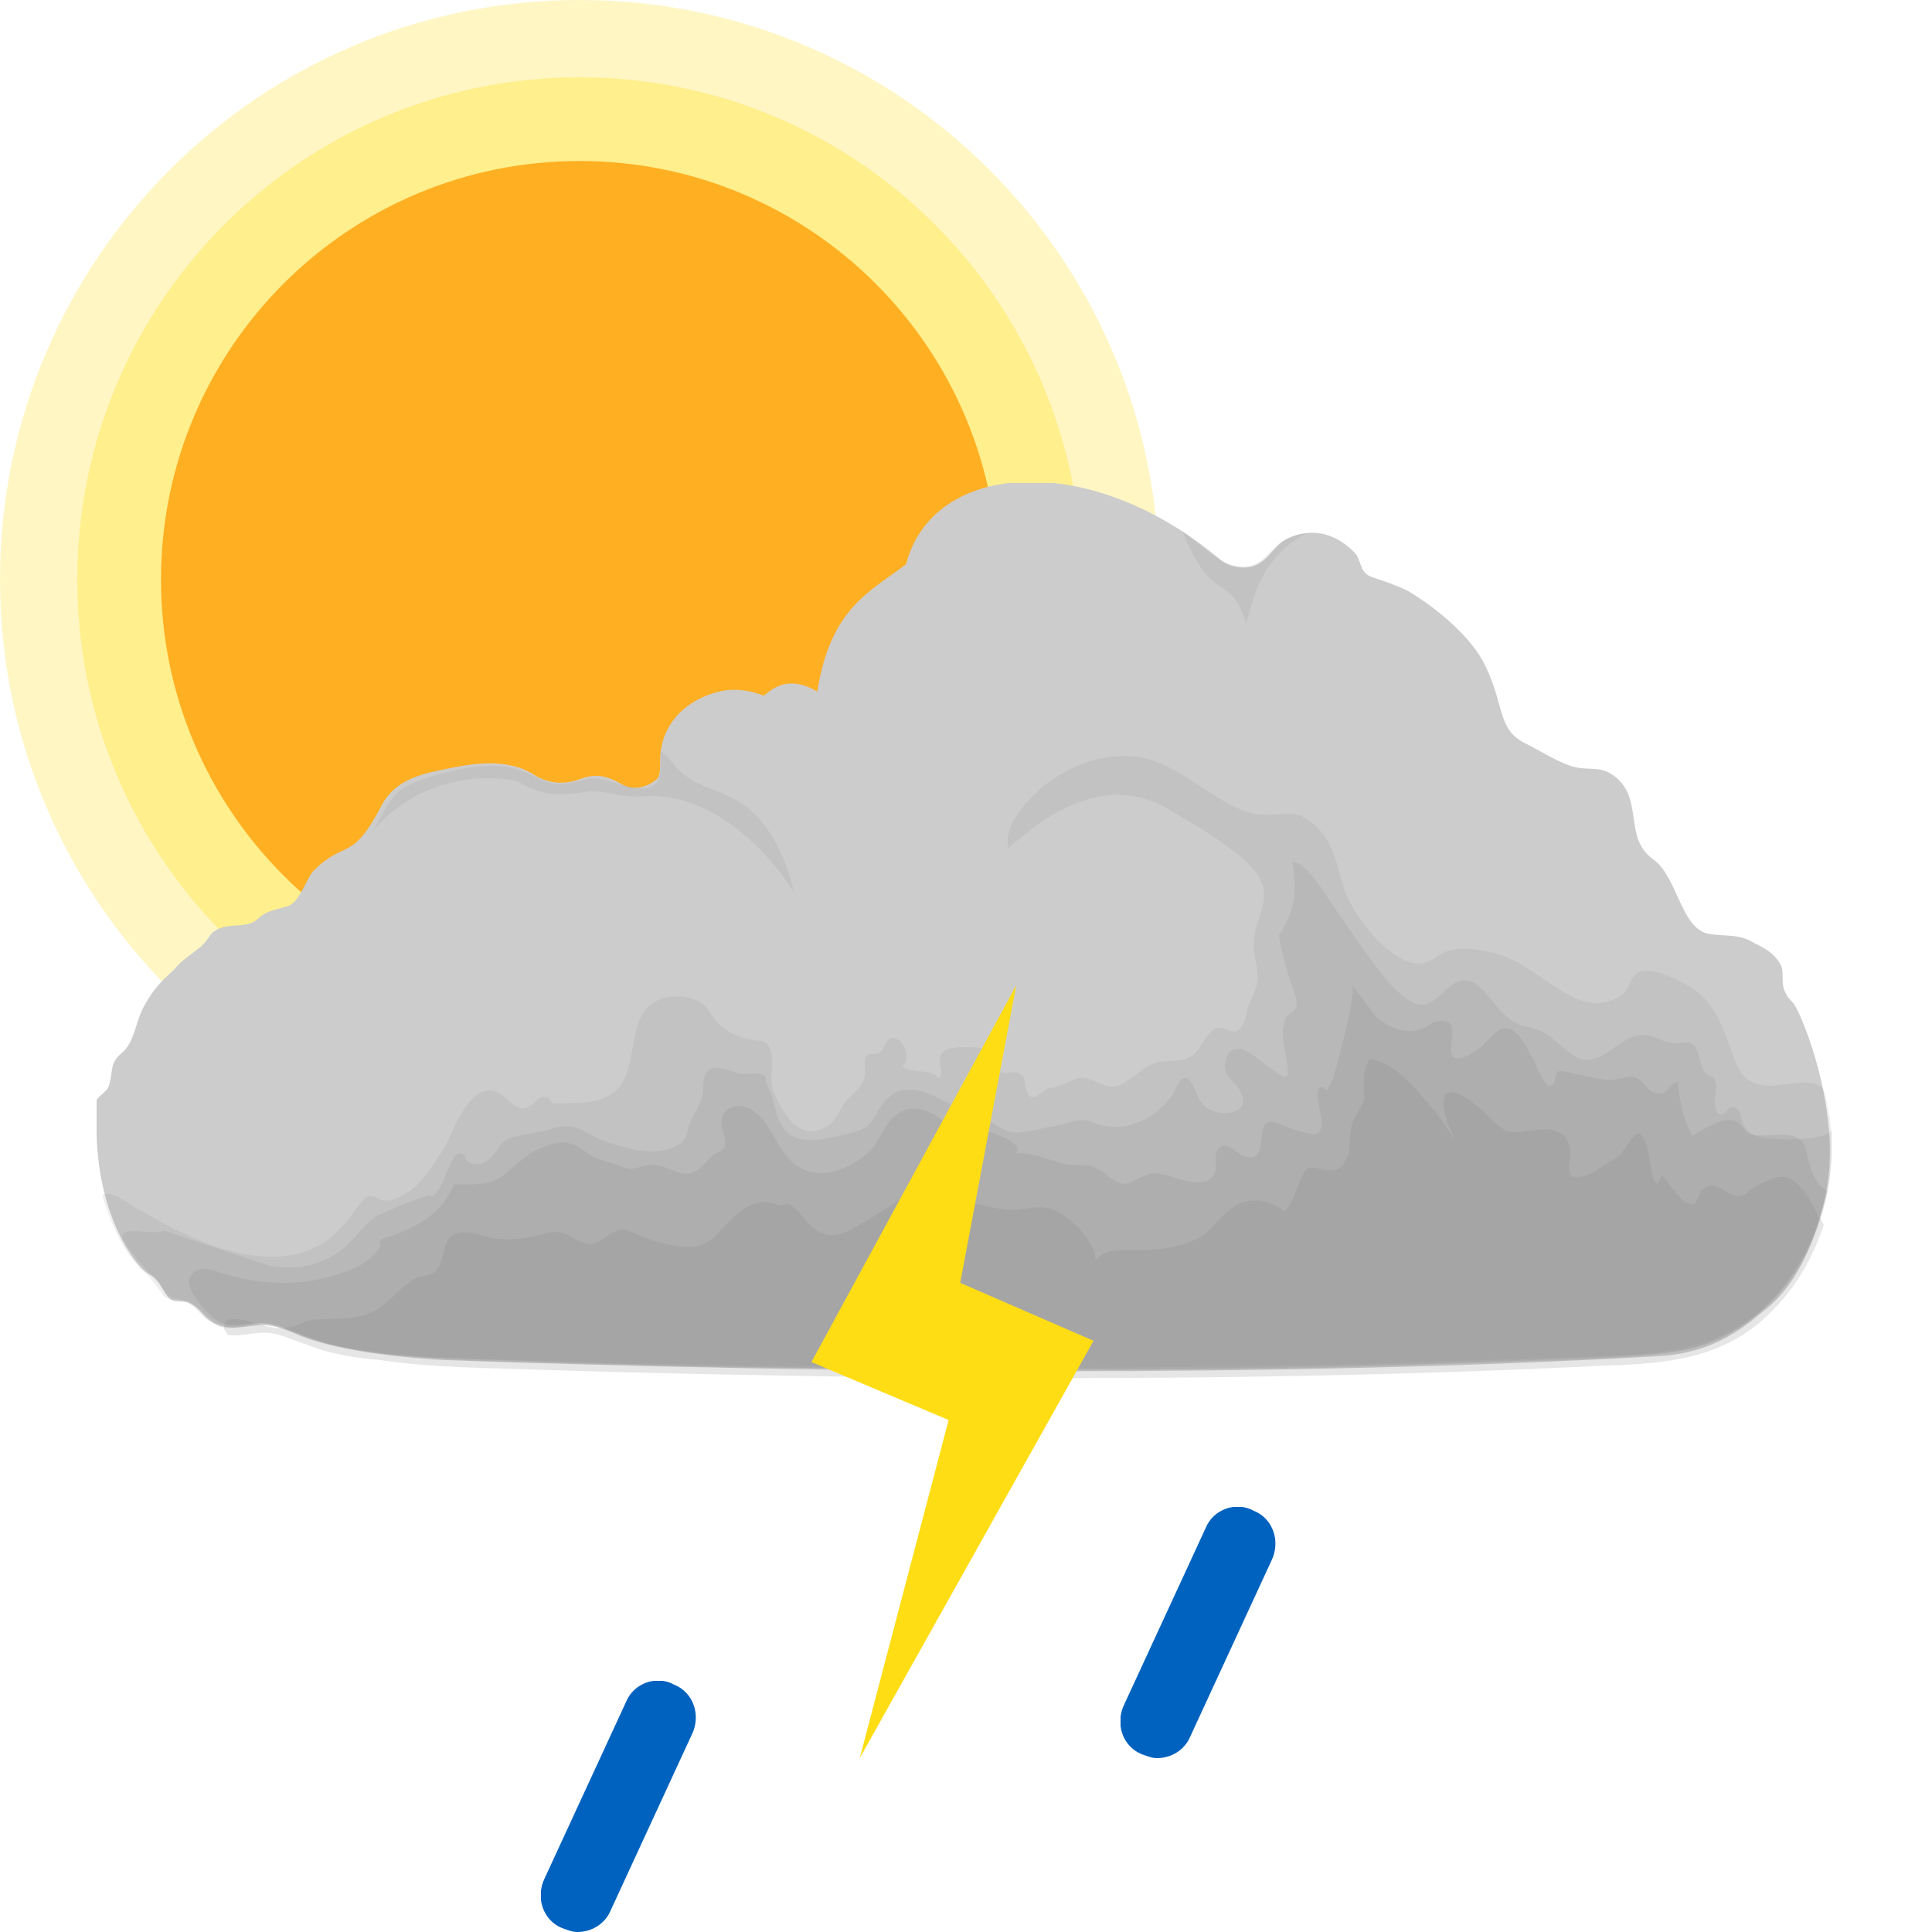
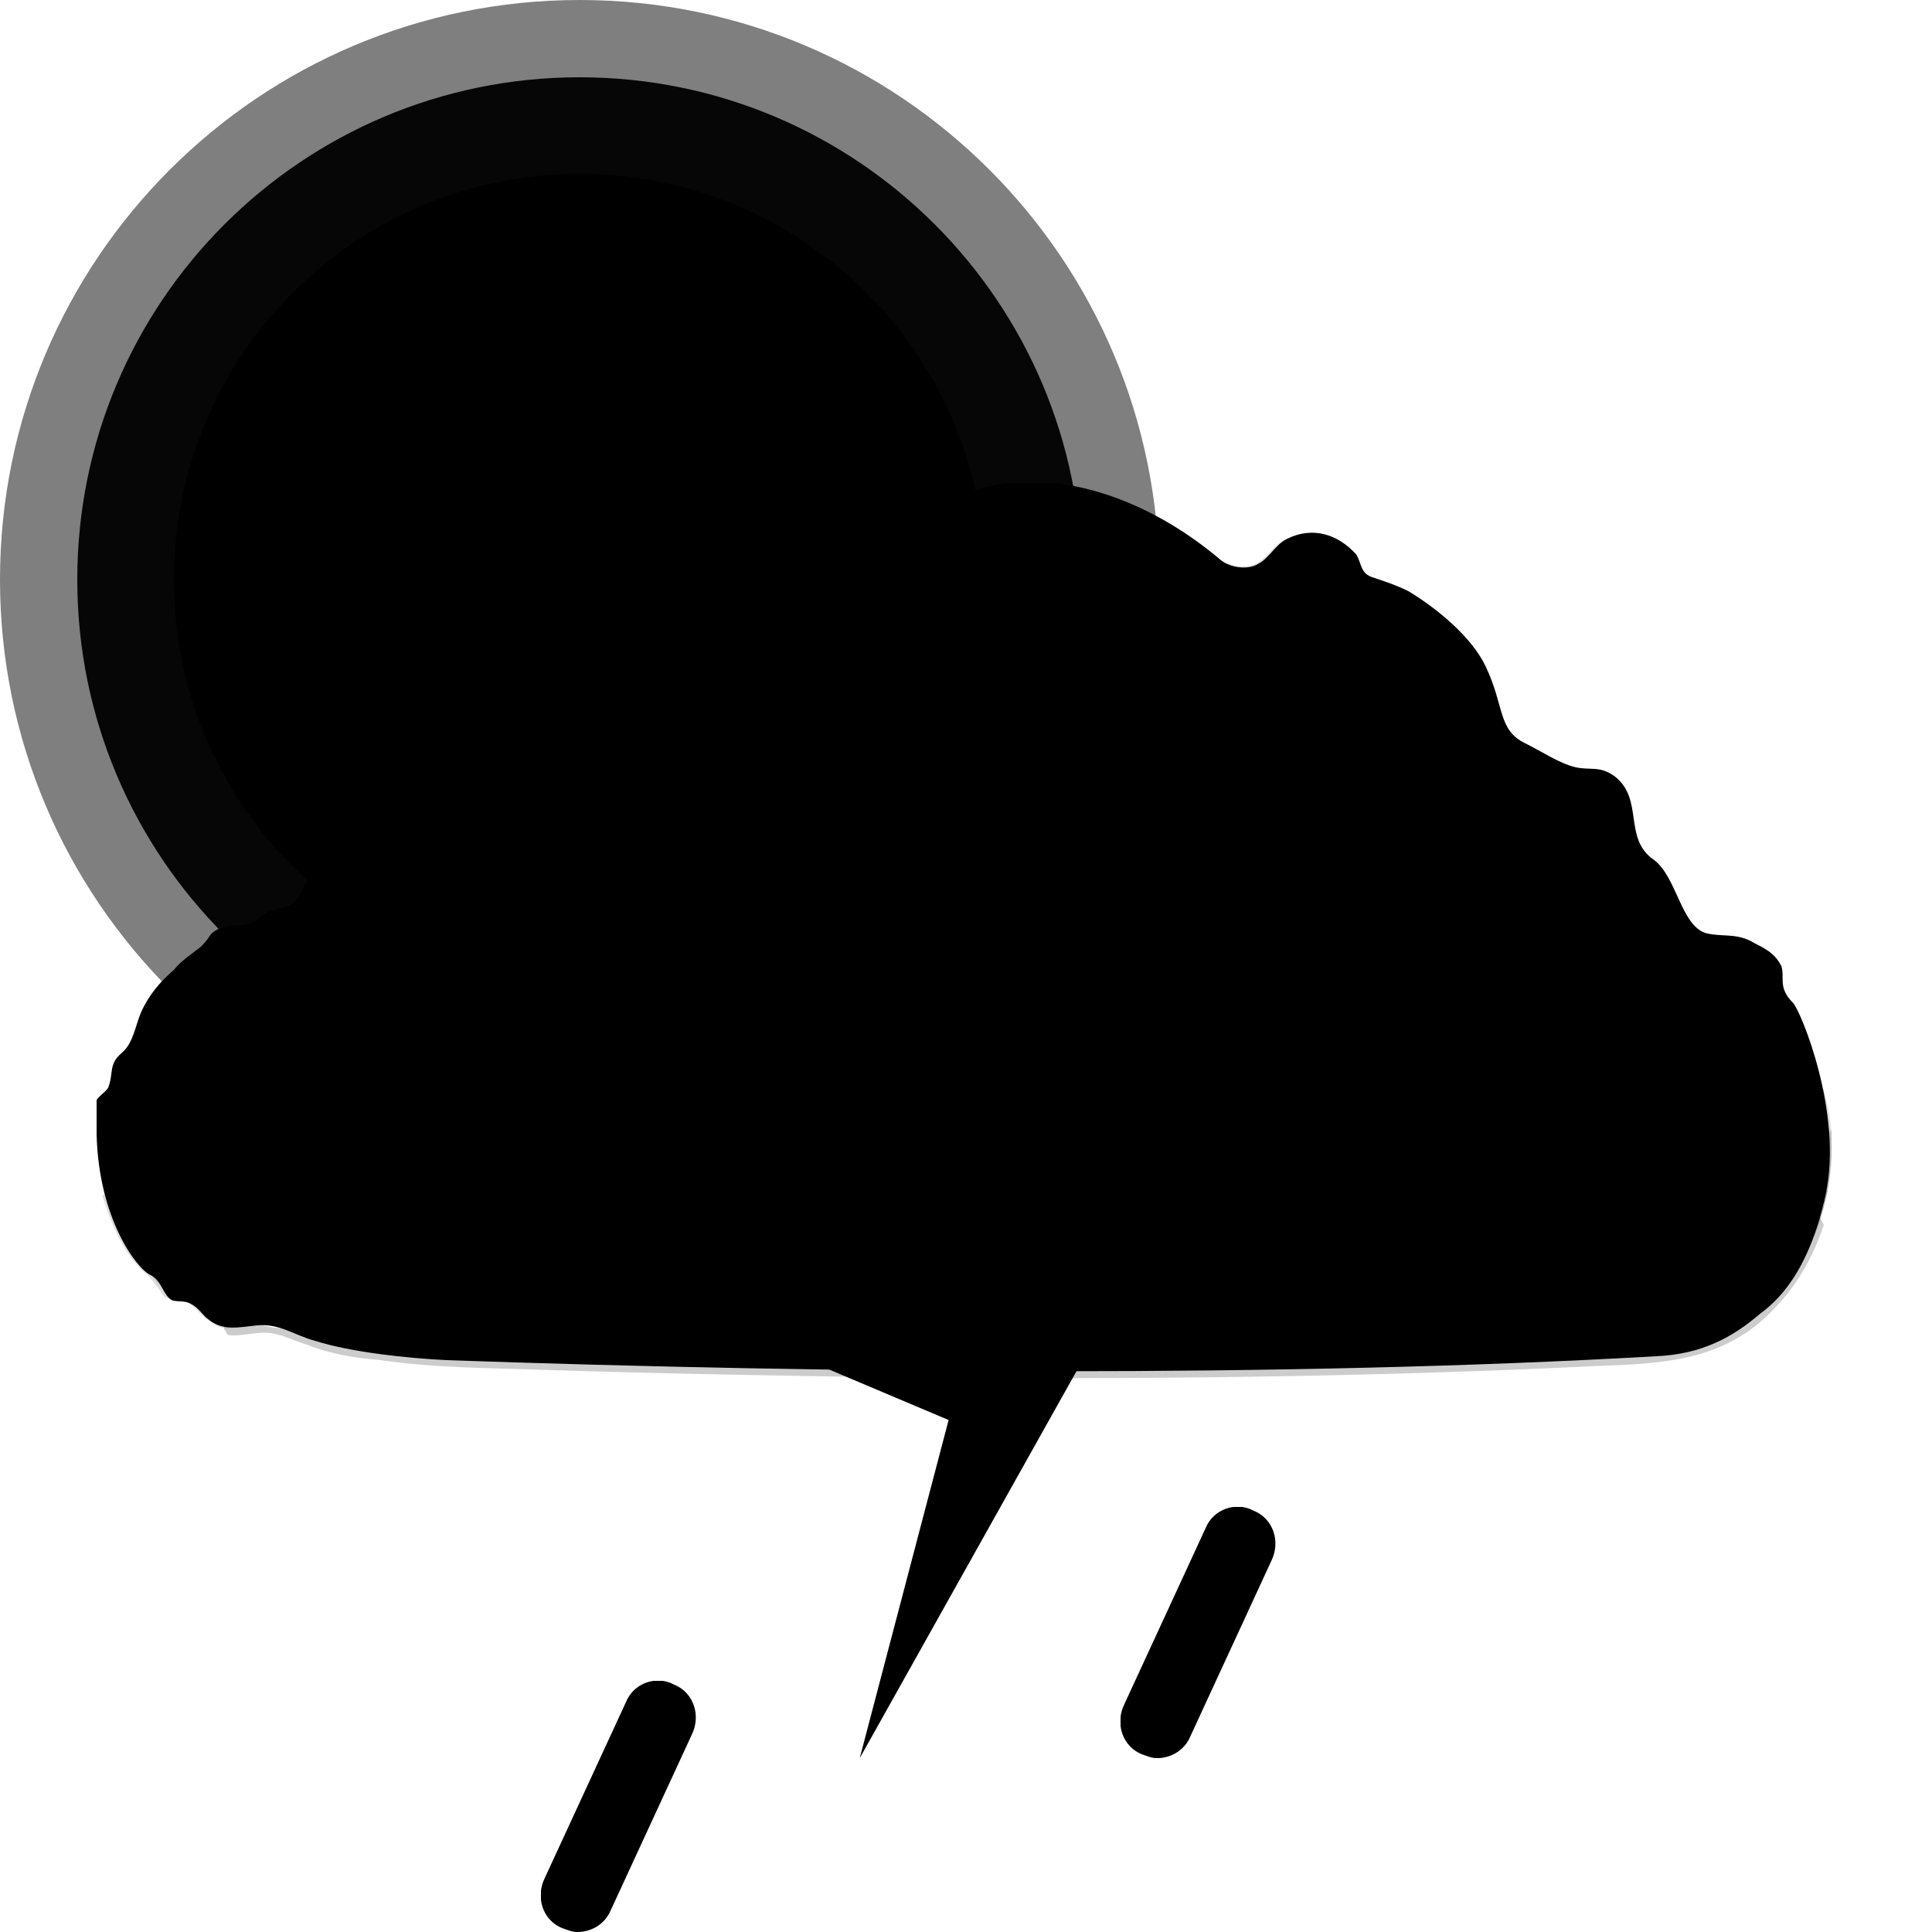
<svg xmlns="http://www.w3.org/2000/svg" xmlns:xlink="http://www.w3.org/1999/xlink" x="0" y="0" viewBox="0 0 100 100">
  <style type="text/css">
.sun-primitive {
  color: #ffee8a;
  fill: #ffaf22;
  stroke: #ffaf22;
}
.cloud2-primitive {
  color: #828282;
  fill: #cccccc;
}
.raindrop-primitive {
  fill: #0062bf;
}
.lightning-primitive {
  fill: #ffdd15;
}
</style>
  <symbol id="sun">
    <circle fill="currentColor" opacity="0.5" stroke-width="0" stroke-opacity="0" cx="45" cy="45" r="45" />
    <circle fill="currentColor" opacity="0.95" stroke-width="0" stroke-opacity="0" cx="45" cy="45" r="39" />
    <circle stroke-width="2" stroke-miterlimit="10" cx="45" cy="45" r="31.5" />
  </symbol>
  <symbol id="cloud">
    <path d="M87.8,26.9c-0.8-0.8-0.4-1.3-0.6-1.9c-0.4-0.8-1.1-1-1.6-1.3c-0.8-0.4-1.5-0.2-2.3-0.4 c-1.3-0.4-1.5-2.9-2.7-3.8c-1.6-1.1-0.5-3.1-2-4.3c-0.8-0.6-1.3-0.3-2.1-0.5c-0.8-0.2-1.7-0.8-2.5-1.2c-1.5-0.7-1.1-1.9-2.1-4 c-0.7-1.5-2.5-3-4-3.9c-0.6-0.3-1.2-0.5-1.8-0.7c-0.7-0.2-0.6-0.7-0.9-1.2c-0.9-1-2.2-1.5-3.6-0.8c-0.6,0.3-0.9,1-1.5,1.3 c-0.5,0.3-1.4,0.2-1.9-0.2c-6.7-5.7-14.9-5.2-16.3,0.2c-1.8,1.4-3.9,2.2-4.6,6.6c-1.8-1.1-2.7,0.3-2.8,0.2c0,0-1.1-0.5-2.3-0.2 c-1.6,0.4-2.8,1.5-3,3.1c-0.1,0.6,0.1,1.3-0.3,1.5c-0.5,0.4-1.2,0.5-1.7,0.2c-0.7-0.4-1.3-0.6-2.1-0.3c-0.8,0.3-1.5,0.3-2.3-0.1 c-0.6-0.4-1.7-1-4.2-0.5c-1.5,0.3-3,0.5-3.8,1.9c-1.6,3.1-1.9,1.8-3.6,3.5c-0.4,0.5-0.7,1.6-1.3,1.8c-0.6,0.2-1.1,0.2-1.6,0.7 c-0.6,0.5-1.5,0.1-2.2,0.6c-0.3,0.2-0.2,0.3-0.7,0.8c-0.5,0.4-1,0.7-1.4,1.2c-0.7,0.6-1.3,1.3-1.7,2.2c-0.3,0.7-0.4,1.6-1,2.1 c-0.7,0.6-0.4,1-0.7,1.8c-0.2,0.3-0.5,0.4-0.7,0.8C0,32.5,0,33.1,0,33.7c0.1,4.4,2.1,7,2.8,7.3c0.6,0.3,0.6,1,1.1,1.3 c0.3,0.1,0.7,0,1,0.2c0.4,0.2,0.6,0.6,0.9,0.8c0.7,0.6,1.6,0.4,2.5,0.3c1.2-0.1,1.9,0.5,3,0.8c1.9,0.6,4.8,0.9,6.8,1 c20.1,0.7,43.4,0.9,62.6-0.2c2.4-0.1,4-1,5.4-2.2c0.8-0.6,2.5-2,3.4-6.2S88.2,27.3,87.8,26.9z" />
    <g fill="currentColor">
      <path opacity="0.14" d="M89.8,34c0-0.9-0.2-1.8-0.4-2.6c-0.5-0.7-2-0.2-2.7-0.2c-1.7,0-1.8-1.1-2.3-2.4 c-0.4-1.1-0.9-2.1-1.9-2.7c-0.6-0.4-2.4-1.3-2.9-0.6c-0.4,0.5-0.3,0.9-1,1.2c-0.8,0.4-1.7,0.2-2.4-0.2c-1.3-0.7-2.5-1.9-4-2.2 c-0.9-0.2-2-0.4-2.8,0.2c-0.6,0.4-1,0.5-1.7,0.2c-1.3-0.6-2.6-2.3-3.1-3.6c-0.5-1.6-0.6-3-2.3-3.9c-0.9-0.2-1.7,0.1-2.5-0.1 c-2.1-0.6-3.6-2.5-5.8-2.9c-1.8-0.3-3.6,0.4-5,1.5c-0.8,0.7-2.1,2-1.8,3.2c2.3-2.1,5.3-3.8,8.3-2c1,0.6,2.1,1.2,3,1.9 c0.7,0.5,1.5,1.1,1.8,1.9c0.4,1-0.3,1.9-0.4,2.9c-0.1,0.7,0.2,1.3,0.2,2c0,0.5-0.3,1-0.5,1.5c-0.1,0.4-0.2,1.2-0.7,1.3 c-0.2,0-0.5-0.2-0.8-0.2c-0.3,0-0.4,0.2-0.6,0.4c-0.3,0.4-0.5,0.9-0.9,1.1c-0.7,0.4-1.4,0-2.2,0.5c-0.7,0.4-1.3,1.2-2.1,1 c-0.4-0.1-0.7-0.3-1.1-0.4c-0.5-0.1-0.9,0.3-1.4,0.4c-0.2,0.1-0.4,0.1-0.5,0.1c-0.2,0.1-0.7,0.5-0.8,0.5c-0.3,0-0.3-0.2-0.4-0.5 c-0.1-0.3,0-0.5-0.3-0.7c-0.4-0.3-0.8,0.2-1.2-0.3c-0.2-0.2-0.1-0.6-0.3-0.8c-0.3-0.3-1-0.3-1.3-0.3c-0.4,0-1.1,0-1.3,0.4 c-0.2,0.4,0.2,0.9-0.1,1.2c-0.4-0.5-1.3-0.2-1.9-0.6c0.4-0.3,0.2-1-0.1-1.3c-0.5-0.4-0.6-0.1-0.8,0.2c-0.1,0.1-0.1,0.3-0.3,0.4 c-0.2,0.1-0.4,0-0.6,0.1c-0.3,0.3,0,0.9-0.2,1.3c-0.2,0.5-0.7,0.8-1,1.2c-0.3,0.5-0.5,1.1-1.1,1.3c-1.3,0.7-2.2-1-2.6-2 c-0.2-0.6,0.1-1.3-0.1-1.9c-0.1-0.7-0.5-0.6-1.1-0.7c-0.6-0.1-1.2-0.4-1.6-0.8c-0.4-0.4-0.5-0.9-1.1-1.2c-0.9-0.4-2.2-0.3-2.8,0.6 c-0.7,1.1-0.4,2.7-1.2,3.8c-0.7,0.9-1.9,0.9-3,0.9c-0.2,0-0.4,0-0.5,0c-0.1-0.1-0.2-0.3-0.3-0.3c-0.4-0.1-0.5,0.2-0.8,0.4 c-1,0.7-1.3-1.1-2.5-0.7c-1,0.4-1.5,2-2,2.9c-0.6,0.9-1.2,2-2.2,2.5c-0.4,0.2-0.7,0.3-1.1,0.2c-0.2-0.1-0.3-0.2-0.6-0.2 c-0.3,0.1-0.5,0.5-0.7,0.7c-0.3,0.5-0.7,0.9-1.1,1.3c-1.7,1.5-3.9,1.3-5.9,0.7c-1.6-0.5-3-1.3-4.4-2.1c-0.3-0.2-1.4-1-1.7-0.6 c0.4,1.3,1,2.8,2,3.8c0.4,0.3,0.6,0.6,0.9,1c0.1,0.1,0.2,0.3,0.3,0.4c0.4,0.3,0.8,0.1,1.2,0.3h0c0.5,0.3,0.8,0.9,1.4,1.1 c0.5,0.5,1.5,0.1,2.1,0h0c0.2,0,0.3,0,0.5,0h0c0.1,0,0.3,0,0.4,0.1l0,0c0,0,0,0,0,0c1.2,0.3,2.3,0.9,3.5,1.1 c2.8,0.6,5.6,0.6,8.4,0.7c2.9,0.1,5.7,0.2,8.6,0.2c6.2,0.1,12.3,0.2,18.5,0.2c5.8,0,11.6-0.1,17.5-0.2c3-0.1,6-0.2,9-0.3 c2.5-0.1,5.3,0,7.8-0.6C87.3,43.6,90,38.6,89.8,34C89.8,33.6,89.8,34.3,89.8,34z" />
      <path opacity="0.16" d="M89.8,33.4c0,0.7-3,0.6-3.5,0.5c-0.6-0.1-0.9-0.3-1.1-0.8c-0.1-0.2-0.1-0.7-0.5-0.8 c-0.3,0-0.4,0.4-0.6,0.4c-0.6-0.1-0.2-1.3-0.3-1.6c-0.1-0.6-0.3-0.2-0.6-0.7C82.9,30,83,29.2,82.5,29c-0.2-0.1-0.5,0-0.8,0 c-0.5,0-0.9-0.3-1.4-0.4c-1.3-0.3-2.2,1.6-3.5,1.2c-0.6-0.2-1.3-1-1.8-1.3c-0.6-0.4-1.4-0.3-1.9-0.8c-1-0.7-1.7-2.8-3.1-1.6 c-0.5,0.4-0.8,0.9-1.5,0.9c-0.6-0.1-0.9-0.5-1.3-0.8c-1.1-1.2-2-2.6-2.9-3.9c-0.5-0.6-1.5-2.6-2.4-2.7c0.1,0.9,0.4,2.2-0.7,3.8 c0.1,0.7,0.3,1.4,0.5,2.1c0.1,0.4,0.5,1.2,0.4,1.6c-0.1,0.3-0.3,0.3-0.5,0.5c-0.2,0.3-0.2,0.8-0.2,1.1c0,0.3,0.4,1.8,0.2,2 c-0.4,0.2-1.9-1.5-2.5-1.4c-0.5,0-0.7,0.4-0.7,0.9c0,0.6,0.6,0.8,0.8,1.3c0.7,1.3-1.4,1.4-2,0.6c-0.2-0.2-0.5-1.3-0.8-1.3 c-0.4-0.1-0.6,0.8-0.8,1c-0.7,0.9-2,1.7-3.2,1.5c-0.4,0-0.7-0.2-1.1-0.3c-0.6-0.1-1.2,0.2-1.8,0.3c-0.7,0.1-1.5,0.4-2.2,0.3 c-0.7-0.2-1.3-0.9-2-0.9c-0.1,0.2-0.2,0.3-0.3,0.3c-0.2-0.1-0.3-0.3-0.3-0.5c-0.9-0.6-2.7-1.7-3.7-0.7c-0.8,0.7-0.6,1.5-1.8,1.8 c-0.9,0.2-2.3,0.7-3.2,0.2c-1-0.6-0.8-2-1.4-2.8c0.3-0.6-1-0.4-1.2-0.4c-0.5-0.1-1-0.4-1.5-0.3c-0.7,0.2-0.4,1.1-0.6,1.6 c-0.2,0.6-0.6,1-0.7,1.6c-0.1,0.5-0.3,0.7-0.8,0.9c-1,0.4-2.2,0.1-3.1-0.2c-0.4-0.1-0.8-0.3-1.2-0.5c-0.8-0.5-1.3-0.5-2.2-0.2 c-0.7,0.2-1.5,0.2-2.1,0.5c-0.5,0.3-0.6,1-1.2,1.2c-0.2,0.1-0.6,0.1-0.8-0.1c-0.2-0.1,0-0.4-0.4-0.4c-0.3,0-0.5,0.6-0.6,0.8 c-0.2,0.4-0.3,0.9-0.6,1.2c-0.3,0.4-0.2,0.1-0.5,0.2c-0.7,0.2-1.6,0.6-2.3,0.9c-0.8,0.3-1.3,1.2-2,1.8c-1.1,0.9-2.5,1.2-3.9,0.9 c-1.8-0.6-3.6-1.2-5.4-1.8C2.9,39,1,38.3,1.4,39.2c0.6,1,1.4,1.7,2.1,2.6c0.4,0.6,0.9,0.3,1.5,0.7c0.6,0.4,0.9,1,1.7,1.1 c0.6,0.1,1.3-0.1,1.9-0.1c0.8,0,1.5,0.4,2.2,0.7c1.4,0.5,3,0.7,4.5,0.9c3.4,0.4,6.9,0.4,10.3,0.5c3.5,0.1,7.1,0.2,10.6,0.2 c14.2,0.2,28.4,0.1,42.5-0.6c1.7-0.1,3.5-0.1,5.1-0.8c1.1-0.5,2.1-1.2,3-2.1c1.9-1.9,2.9-4.9,3-7.5C89.8,34.3,89.8,33.9,89.8,33.4z  M83.2,31.3C83.2,31.3,83.2,31.3,83.2,31.3L83.2,31.3C83.2,31.3,83.2,31.3,83.2,31.3z" />
      <path opacity="0.18" d="M88.5,34.6c-0.2-1.4-2.1-0.6-2.9-0.9c-0.3-0.1-0.4-0.5-0.8-0.7c-0.7-0.2-1.7,0.5-2.2,0.8 c-0.4-0.7-0.6-1.5-0.7-2.3c-0.1-0.5,0.1-0.6-0.3-0.4c-0.2,0.1-0.3,0.5-0.6,0.5c-0.2,0-0.3,0-0.5-0.1c-0.3-0.2-0.5-0.6-0.8-0.7 c-0.4-0.2-0.9,0.1-1.3,0.1c-0.6,0-1.2-0.2-1.8-0.3c-0.2,0-0.8-0.3-1-0.1c-0.2,0.2,0,0.7-0.4,0.7c-0.3,0-0.7-1.1-0.8-1.3 c-0.3-0.5-0.6-1.2-1-1.5c-0.8-0.6-1.3,0.5-1.9,0.9c-0.5,0.4-1.5,0.9-1.4-0.1c0.1-0.8,0.3-1.6-0.9-1.3c-1,0.8-2.1,0.5-3-0.3 c-0.1-0.1-1.2-1.7-1.3-1.6c0.5-0.1-0.8,4.5-0.9,4.8c-0.1,0.2-0.2,0.5-0.3,0.6c-0.1,0.1-0.2-0.3-0.4-0.1c-0.3,0.3,0.2,1.6,0.1,2 c-0.1,0.3-0.1,0.4-0.4,0.4c-0.2,0-0.6-0.1-0.9-0.2c-0.4-0.1-0.7-0.3-1.1-0.4c-1.2-0.3-0.2,1.9-1.4,1.8c-0.5,0-1-0.9-1.5-0.5 c-0.3,0.3-0.1,0.9-0.2,1.2c-0.3,1.1-1.9,0.4-2.6,0.2c-0.8-0.2-0.9,0-1.6,0.3c-0.5,0.3-0.8,0.2-1.3-0.2c-0.6-0.5-0.9-0.6-1.7-0.6 c-1.1,0-2-0.7-3.1-0.6c0.5-0.6-1.7-1.3-2.1-1.2c-0.8,0.1-0.9,0.3-1.5-0.3c-0.5-0.5-1.2-0.9-1.9-0.8c-1.1,0.1-1.4,1.4-2,2.1 c-1,1-2.7,1.7-3.9,0.8c-1-0.7-1.2-2.1-2.2-2.8c-0.9-0.6-1.9-0.1-1.6,1c0.1,0.3,0.2,0.6,0.1,0.9c-0.1,0.2-0.6,0.3-0.7,0.5 c-0.3,0.3-0.6,0.7-1,0.8c-0.6,0.2-1.2-0.3-1.8-0.4c-0.7-0.1-1.2,0.4-1.8,0.1c-0.6-0.3-1.3-0.3-1.9-0.8c-0.7-0.5-1.2-0.6-2-0.3 c-0.9,0.3-1.5,0.9-2.2,1.5c-0.8,0.6-1.7,0.5-2.6,0.5c-0.6,1.5-1.9,2.2-3.3,2.7c-0.1,0-0.4,0.1-0.5,0.2c-0.1,0.1,0,0.2,0,0.3 c-0.4,0.6-0.8,0.9-1.5,1.2c-2.2,0.9-4.4,0.9-6.7,0.2c-0.6-0.2-1.4-0.5-1.7,0.3c-0.2,0.7,1.2,2.1,1.7,2.3c0.8,0.2,1.5-0.1,2.3,0 c0.8,0.1,1.5,0.5,2.2,0.7c2.2,0.9,5.1,1,7.5,1.1c2.9,0.1,5.9,0.2,8.8,0.3c6,0.2,12,0.2,18,0.3c6,0,12.1,0,18.1-0.1 c3.1-0.1,6.2-0.2,9.2-0.3c2.9-0.1,5.9-0.1,8.8-0.5c4.6-0.6,7.2-4.2,8.2-8.4C89.3,36.6,88.8,36.1,88.5,34.6z" />
      <path opacity="0.14" d="M59.5,7.3c0.5-2,1.1-3.6,3.1-4.7c-0.7,0.1-1.2,0.3-1.7,0.8c-0.4,0.4-0.7,0.8-1.3,0.9 c-1.3,0.2-2.4-1.1-3.4-1.8C57.8,6.5,58.7,4.5,59.5,7.3C60,5.3,58.7,4.5,59.5,7.3z" />
      <path opacity="0.14" d="M21.9,15.5c1.2,0.7,2,0.7,3.3,0.5c0.6-0.1,1,0,1.6,0.1c0.7,0.2,1.4,0.1,2.1,0.1 c3,0.1,5.7,2.6,7.2,5c-0.4-1.7-1.2-3.6-2.7-4.6c-1-0.7-2.2-0.8-3.1-1.6c-0.4-0.3-0.6-0.8-1.1-1.1c0,0.1,0,0.1,0,0.2 c0,0.2,0,0.4,0,0.6c0,2.2-2.6,0.4-3.7,0.6c-1,0.2-1.6,0.5-2.6,0c-0.4-0.2-0.8-0.4-1.2-0.5c-1.4-0.4-3,0-4.4,0.4 c-0.6,0.2-1.3,0.4-1.8,0.9c-0.5,0.5-0.8,1.3-1.2,1.9C17.3,14.5,21.6,15.3,21.9,15.5z" />
      <path opacity="0.2" d="M89.1,38c-0.4-0.8-1.1-2.5-2.3-2c-0.3,0.1-0.6,0.2-0.9,0.4c-0.4,0.2-0.4,0.4-0.8,0.5 c-0.6,0.1-1.1-0.7-1.7-0.5c-0.3,0.1-0.4,0.3-0.5,0.6c-0.2,0.2-0.1,0.4-0.4,0.3c-0.5,0-1.2-1.2-1.5-1.5c-0.2,0.8-0.4,0.4-0.5-0.1 c-0.1-0.5-0.2-1.6-0.5-1.9c-0.2-0.2-0.1-0.1-0.3-0.1c-0.2,0.1-0.6,0.8-0.8,1c-0.3,0.3-0.7,0.5-1,0.7c-0.3,0.2-1.2,0.8-1.6,0.4 c-0.2-0.3,0-0.9,0-1.2c-0.1-0.6-0.3-0.9-0.9-1.1c-0.8-0.2-1.9,0.3-2.5,0c-0.5-0.3-1-0.9-1.5-1.3c-0.3-0.2-1.2-1-1.6-0.5 c-0.2,0.3,0,1,0.1,1.3c0,0.2,0.4,0.8,0.3,1c0.1-0.2-1.1-1.7-1.3-1.9c-0.8-1-1.8-2.1-3-2.3c-0.4,0.6-0.3,1.2-0.3,1.9 c0,0.5-0.2,0.6-0.4,1c-0.4,0.6-0.3,1.4-0.4,2c-0.3,0.9-0.7,1-1.5,0.8c-0.5-0.1-0.6-0.2-0.9,0.4c-0.3,0.6-0.4,1.2-0.9,1.8 c-0.8-0.6-1.8-0.8-2.7-0.2c-0.7,0.5-1.1,1.2-1.8,1.6c-1,0.5-2.1,0.6-3.2,0.6c-0.6,0-1.7-0.1-2.1,0.6c0.1-1-1.4-2.4-2.2-2.7 c-0.8-0.3-1.6,0.1-2.4,0c-1-0.1-2.1-0.4-3-0.8c-1.7-0.7-2.8,0.6-4.3,1.4c-0.7,0.4-1.5,1-2.3,0.6c-0.7-0.3-1-1.1-1.7-1.5 c-0.1,0-0.3,0.1-0.4,0.1c-0.2,0-0.2-0.1-0.3-0.1c-0.7-0.2-1.3,0-1.9,0.5c-1.1,0.9-1.4,2-3.1,1.7c-0.7-0.1-1.4-0.3-2.1-0.6 c-0.7-0.3-0.9-0.4-1.6,0.1c-0.7,0.5-0.9,0.5-1.7,0.1c-0.6-0.4-1-0.4-1.7-0.2c-0.8,0.2-1.5,0.3-2.4,0.2c-0.5-0.1-1.6-0.5-2.1-0.2 c-0.7,0.3-0.4,1.6-1.1,2c-0.4,0.2-0.8,0.1-1.1,0.4c-0.5,0.3-0.9,0.8-1.4,1.2c-1.1,0.9-2.2,0.7-3.6,0.8c-0.5,0-0.8,0.3-1.3,0.4 c-0.5,0.1-1,0-1.4-0.1c-0.5-0.1-2.1-0.8-2,0.2c0.1,0.1,0.1,0.2,0.2,0.3c0.7,0.1,1.5-0.2,2.2-0.1c0.7,0.1,1.2,0.4,1.9,0.6 c1.2,0.5,2.6,0.7,3.8,0.8c2.7,0.4,5.5,0.4,8.3,0.5c6.1,0.2,12.2,0.3,18.4,0.4c12.1,0.1,24.2,0,36.3-0.6c2.9-0.1,5.8-0.2,8.2-2.1 c1.7-1.4,2.8-3.1,3.5-5.2C89.2,38,89.2,38,89.1,38C87.4,34.6,89.2,38,89.1,38z" />
    </g>
  </symbol>
  <symbol id="raindrop">
    <path d="M1.9,13c-0.3,0-0.5-0.1-0.8-0.2c-1-0.4-1.4-1.6-0.9-2.6l4.2-9.1c0.4-1,1.6-1.4,2.5-0.9c1,0.4,1.4,1.6,0.9,2.6l-4.2,9.1 C3.3,12.6,2.6,13,1.9,13z" />
  </symbol>
  <symbol id="lightning">
    <polygon points="14.6,18.4 7.7,15.4 10.6,0 0,19.5 7.1,22.5 2.5,40 " />
  </symbol>
-   <use xlink:href="#sun" class="sun-primitive" x="0" y="0" width="100" height="100" transform="translate(0,0) scale(0.6666667,0.6666667)" />
-   <use xlink:href="#cloud" class="cloud2-primitive" x="0" y="0" width="100" height="100" transform="translate(5,25) scale(1,1)" />
-   <use xlink:href="#raindrop" class="raindrop-primitive" x="0" y="0" width="100" height="100" transform="translate(28,87) scale(1,1)" />
-   <use xlink:href="#lightning" class="lightning-primitive" x="0" y="0" width="100" height="100" transform="translate(42,51) scale(1,1)" />
-   <use xlink:href="#raindrop" class="raindrop-primitive" x="0" y="0" width="100" height="100" transform="translate(58,78) scale(1,1)" />
+   <use xlink:href="#sun" class="undefined" x="0" y="0" width="100" height="100" transform="translate(0,0) scale(0.6666667,0.6666667)" />
+   <use xlink:href="#cloud" class="undefined" x="0" y="0" width="100" height="100" transform="translate(5,25) scale(1,1)" />
+   <use xlink:href="#raindrop" class="undefined" x="0" y="0" width="100" height="100" transform="translate(28,87) scale(1,1)" />
+   <use xlink:href="#lightning" class="undefined" x="0" y="0" width="100" height="100" transform="translate(42,51) scale(1,1)" />
+   <use xlink:href="#raindrop" class="undefined" x="0" y="0" width="100" height="100" transform="translate(58,78) scale(1,1)" />
</svg>
